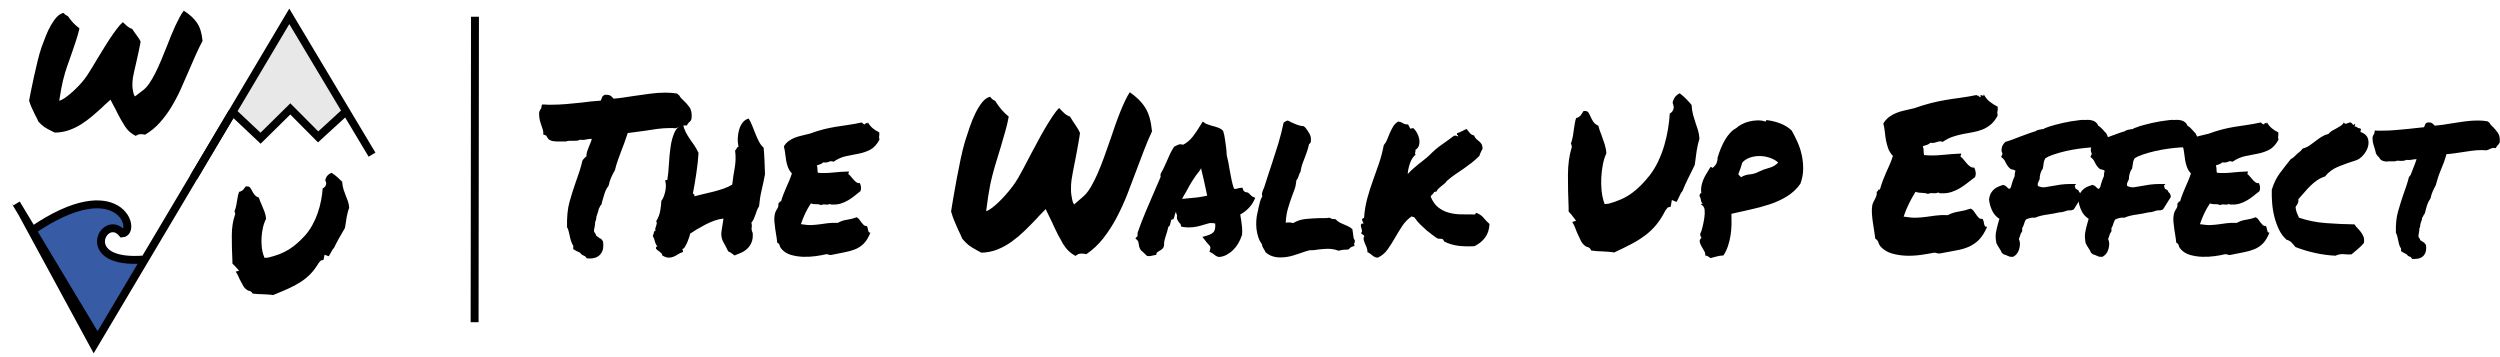
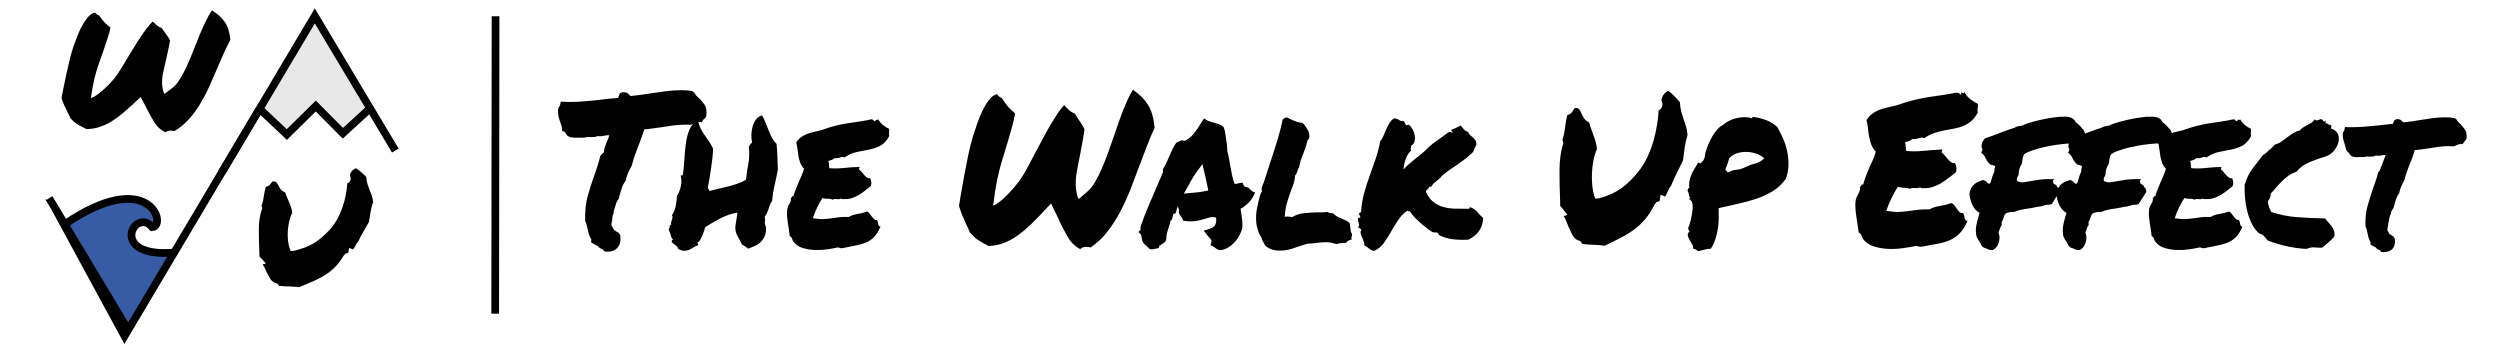
- <svg xmlns="http://www.w3.org/2000/svg" viewBox="0 0 792 113" height="25" fill-rule="evenodd" clip-rule="evenodd">
+ <svg xmlns="http://www.w3.org/2000/svg" viewBox="0 0 792 113" height="25" width="180" fill-rule="evenodd" clip-rule="evenodd">
  <g fill-rule="nonzero">
    <path d="M238.464 73.822c.08 1.188-.041 2.167-.365 2.943a5.851 5.851 0 01-1.335 1.985 6.559 6.559 0 01-1.941 1.3c-.703.308-1.411.605-2.125.889a15.531 15.531 0 01-.939-.718 3.314 3.314 0 00-1.063-.582 44.547 44.547 0 00-1.517-2.908c-.485-.845-.708-1.813-.667-2.909 0-.045.031-.296.091-.752l.486-3.044.09-.788c-.995.107-1.973.337-2.912.685-1.01.364-1.994.799-2.943 1.3-.905.475-1.795.977-2.67 1.505-.829.501-1.508.935-2.033 1.3 0 .137-.081.468-.244.993-.16.524-.363 1.072-.606 1.642a11.384 11.384 0 01-.788 1.539c-.284.456-.567.685-.851.685.042.136.102.273.183.41.081.137.081.319 0 .547a6.063 6.063 0 00-1.517.719 8.38 8.38 0 01-1.396.752 4.006 4.006 0 01-1.578.308c-.566 0-1.233-.228-2.002-.684a.993.993 0 00-.303-.718 4.83 4.83 0 00-.638-.548l-.575-.411c-.162-.113-.244-.216-.244-.308-.203.047-.283-.113-.243-.478.04-.365.203-.456.487-.274-.447-.638-.719-1.197-.82-1.676-.101-.479-.334-1.084-.698-1.813.081-.092.152-.251.212-.48.06-.227.112-.433.152-.615a.9.9 0 01.182-.411c.081-.091.183-.068.303.069-.08-.411-.08-.753 0-1.027.082-.274.162-.525.244-.752.079-.223.139-.452.181-.685.041-.227-.02-.478-.181-.752a8.701 8.701 0 001.274-3.251c.202-1.163.323-2.223.364-3.182.283-.319.535-.775.758-1.368a11.5 11.5 0 00.516-1.813 7.737 7.737 0 00.152-1.779c-.02-.57-.092-1.038-.212-1.403.04-.227.262-.297.667-.205.242-1.505.414-3.205.516-5.098.093-1.809.265-3.612.515-5.406.243-1.71.647-3.215 1.214-4.515.567-1.301 1.476-2.156 2.731-2.567.243.959.555 1.803.94 2.533.38.722.806 1.419 1.275 2.087l1.395 2.017c.466.685.9 1.46 1.305 2.327-.04.867-.122 1.871-.242 3.011a77.027 77.027 0 01-.457 3.489l-.545 3.422a70.228 70.228 0 01-.516 2.806c.04.227.152.364.334.409.182.047.212.252.09.617a52.075 52.075 0 013.034-.754 75.372 75.372 0 003.156-.752 41.526 41.526 0 003.065-.923c.96-.328 1.885-.752 2.761-1.266.203-1.787.466-3.568.789-5.338.323-1.779.363-3.603.121-5.474.208-.191.374-.424.486-.683a.953.953 0 01.607-.548 10.076 10.076 0 01-.244-2.737c.036-.928.189-1.847.456-2.737.262-.866.647-1.608 1.152-2.223a3.44 3.44 0 011.852-1.199c.445.73.829 1.518 1.152 2.361l1.001 2.533c.331.813.695 1.612 1.093 2.394a6.716 6.716 0 001.486 1.95 82.8 82.8 0 01.273 4.106l.152 4.31a104.915 104.915 0 01-1.062 5.029c-.397 1.7-.67 3.427-.819 5.166a4.346 4.346 0 00-.667 1.233l-.486 1.402c-.157.466-.339.923-.546 1.369a4.723 4.723 0 01-.728 1.128c.162.548.192 1.061.09 1.541-.1.478.011 1.06.335 1.743zm40.084-31.885c.04.319.05.559.03.718l-.061.445a3.007 3.007 0 00-.03.445c0 .159.041.399.121.718-.849 1.551-1.83 2.612-2.943 3.183a13.54 13.54 0 01-3.611 1.231l-3.974.786c-1.355.274-2.701.867-4.035 1.779-.526-.227-1.001-.227-1.426 0-.425.229-1.042.297-1.85.206a1.99 1.99 0 01-.911.582 19.05 19.05 0 00-1.092.376c.161.41.232.833.212 1.266-.02.434.03.787.151 1.06 1.417.137 2.984.115 4.704-.067a64.015 64.015 0 015.066-.343c.041.228.021.377-.06.444-.082.069-.102.195-.062.377.285.228.567.513.85.856.278.335.561.666.85.991.283.319.577.582.88.788.304.204.657.285 1.061.238.162.366.274.764.335 1.198.06.433.01.878-.152 1.334l-1.941 1.54a15.9 15.9 0 01-2.034 1.402c-.71.412-1.463.745-2.245.993-.79.251-1.669.354-2.64.308h-.455c-.1 0-.232-.068-.394-.205-.323.227-.779.296-1.366.205-.587-.091-1.041-.023-1.364.206-.446-.229-.981-.332-1.608-.308-.627.022-1.184-.058-1.67-.24a24.153 24.153 0 00-1.759 3.079 28.772 28.772 0 00-1.396 3.489c1.376.229 2.518.32 3.429.274a29.034 29.034 0 002.578-.239l2.489-.343c.849-.113 1.92-.148 3.216-.102.809-.502 1.769-.833 2.882-.992a13.69 13.69 0 003.064-.787c.324.137.607.376.849.718l.699.958c.222.297.455.559.697.787.242.228.547.319.911.274.162.182.273.399.333.65.058.238.109.477.152.718.04.228.112.422.212.582.102.159.274.217.517.172-.607 1.505-1.306 2.657-2.095 3.454a7.96 7.96 0 01-2.7 1.813c-1.011.411-2.134.73-3.368.959a150.37 150.37 0 00-4.095.82c-.365.092-.668.081-.91-.034a1.978 1.978 0 00-.851-.17c-.929.228-2.042.433-3.336.615a22.732 22.732 0 01-3.945.206 16.158 16.158 0 01-3.823-.581c-1.214-.343-2.204-.948-2.973-1.815a2.277 2.277 0 01-.637-1.128c-.101-.433-.374-.765-.819-.992a21.006 21.006 0 00-.244-1.985l-.363-2.292c-.12-.783-.211-1.57-.273-2.36a8.025 8.025 0 01.091-2.122 4.552 4.552 0 01.758-1.847 2.253 2.253 0 00.394-1.779.447.447 0 00.365-.377c.04-.205.202-.285.486-.239.23-.786.493-1.562.787-2.326.277-.714.571-1.421.881-2.121l.91-2.088c.304-.706.597-1.494.88-2.361a5.701 5.701 0 01-1.245-1.95 11.78 11.78 0 01-.575-2.12 35.136 35.136 0 01-.304-2.19 15.794 15.794 0 00-.425-2.293 5.601 5.601 0 011.487-1.676 8.447 8.447 0 011.912-1.06 14.869 14.869 0 012.245-.685 90.011 90.011 0 002.549-.616 43.82 43.82 0 014.338-1.368 47.234 47.234 0 013.763-.787l3.853-.582a62.11 62.11 0 004.55-.82c.365.41.709.615 1.032.615.162-.411.354-.536.576-.377.223.161.314.036.274-.375a6.314 6.314 0 001.547 1.95 9.76 9.76 0 002.094 1.334zm26.275 33.666a44.177 44.177 0 00-.607-1.438 15.61 15.61 0 00-.607-1.232l-1.275-2.942a26.649 26.649 0 01-1.031-3.011l.636-3.899c.708-4.212 1.497-8.41 2.367-12.591.465-2.235.942-4.151 1.426-5.748l1.488-4.515a36.25 36.25 0 011.82-4.414c.667-1.346 1.385-2.497 2.154-3.456.769-.957 1.598-1.527 2.489-1.71.242.365.505.65.787.855.284.206.547.354.789.444.689 1.096 1.356 2.019 2.003 2.772a18.497 18.497 0 002.306 2.224 48.575 48.575 0 01-1.063 4.55l-1.456 5.029-1.486 4.892a77.628 77.628 0 00-1.153 4.072 55.573 55.573 0 00-.727 3.147 85.682 85.682 0 00-.639 3.627 131.155 131.155 0 00-.637 4.654c.567-.184 1.204-.548 1.912-1.096a22.75 22.75 0 001.972-1.71 33.253 33.253 0 002.124-2.19 45.187 45.187 0 002.367-2.874 29.046 29.046 0 001.79-2.702 79.797 79.797 0 001.699-3.08l2.093-4.002 2.276-4.243a95.065 95.065 0 014.763-8.108c.769-1.164 1.476-2.064 2.124-2.703.445.502.96 1.027 1.547 1.573.587.548 1.224.936 1.912 1.164.283.502.555.947.819 1.334l.759 1.129.879 1.368c.263.411.496.867.698 1.37-.04.364-.111.843-.213 1.436l-.332 1.951-.395 2.154-.395 2.122-.91 4.653a48.914 48.914 0 00-.425 2.463c-.08.593-.132 1.094-.152 1.505-.02.411-.03.981-.03 1.711 0 .547.04 1.095.122 1.642.08.502.172 1.015.272 1.539.101.522.296 1.021.577 1.472l2.912-2.532c.809-.685 1.588-1.653 2.337-2.908a38.813 38.813 0 002.185-4.311 89.479 89.479 0 002.093-5.269l2.063-5.849 1.487-4.346c.484-1.38 1-2.749 1.547-4.106a68.998 68.998 0 011.548-3.558c.506-1.071 1.001-1.972 1.486-2.702 1.093.775 2.034 1.55 2.822 2.327a14.129 14.129 0 012.064 2.565c.586.935 1.051 2.008 1.395 3.216.343 1.209.596 2.635.758 4.277a92.642 92.642 0 00-2.488 5.885l-5.309 13.993a74.09 74.09 0 01-3.428 7.492 43.439 43.439 0 01-4.218 6.535 23.676 23.676 0 01-5.371 5.029 6.274 6.274 0 00-1.456-.205c-.444 0-.819.068-1.122.205-.302.135-.579.32-.82.547-1.658-.866-2.993-2.156-4.004-3.867a64.16 64.16 0 01-2.974-5.712 11.94 11.94 0 00-.394-.925l-.455-.923-1.031-2.121-.607-1.3-.851.889-1.274 1.301-.728.82a129.048 129.048 0 01-3.822 3.867 37.524 37.524 0 01-4.067 3.421 20.897 20.897 0 01-4.52 2.497c-1.598.639-3.307.98-5.127 1.027l-1.638-.89c-.931-.502-1.7-.981-2.307-1.437-.607-.456-1.314-1.163-2.123-2.12zm88.533-.89a11.613 11.613 0 01-1.061 2.361c-.45.777-1.001 1.49-1.64 2.12a9.03 9.03 0 01-2.093 1.539 5.721 5.721 0 01-2.427.685c-.525-.137-.88-.285-1.062-.445a5.883 5.883 0 00-.576-.444l-.607-.411-.729-.342.244-.889c.08-.366.06-.651-.062-.856-.12-.205-.364-.49-.727-.856l-.364-.41a2.644 2.644 0 01-.305-.41l-1.031-1.3 1.638-.479c1.012-.32 1.69-.73 2.033-1.232.344-.502.476-1.346.395-2.532-.81-.182-1.487-.205-2.033-.068-.561.142-1.118.301-1.669.479-.729.228-1.468.422-2.215.582-.808.165-1.632.245-2.457.238-.324 0-.627-.011-.911-.034a14.606 14.606 0 01-.909-.103l-.607-.135c-.081-.503-.162-.788-.243-.856a2.384 2.384 0 01-.242-.24 5.618 5.618 0 01-.638-.923c-.223-.388-.273-.878-.151-1.471a3.57 3.57 0 01-.364-1.232 8.35 8.35 0 00-.547 1.71l-.242.685-.607.137c-.081.045-.142.148-.182.308a1.64 1.64 0 00-.061.375l-.304 1.164-.485.478a13.36 13.36 0 01-.304 1.233c-.114.39-.235.777-.363 1.163a21.67 21.67 0 00-.516 1.745 5.287 5.287 0 00-.152 1.676l-.243.753c-.202.274-.424.49-.667.649-.237.158-.48.306-.728.445a1.032 1.032 0 01-.334.24 7.048 7.048 0 00-.333.171l-.183.752-.728.137-.94.206a2.631 2.631 0 01-.638.068l-.607-.068a27.565 27.565 0 01-1.031-.992 5.985 5.985 0 00-.85-.719c-.364-.547-.566-.957-.607-1.231l-.12-.753a3.907 3.907 0 01-.152-.684.74.74 0 00-.152-.411l-.789-.82.667-.617.062-1.162a106.436 106.436 0 012.579-6.707l4.702-10.947a1.72 1.72 0 01-.06-.479c0-.183.04-.388.121-.617.444-.775.809-1.471 1.093-2.087l.849-1.882c.316-.76.65-1.512 1.001-2.257.343-.73.779-1.483 1.304-2.258l.971-.478c.143-.055.284-.112.425-.173.162-.067.344-.101.546-.101l.91.137c1.133-.593 2.124-1.426 2.974-2.498.849-1.073 1.718-2.361 2.609-3.867l.607-.957.789.548c.202.136.485.261.849.375l1.153.377c.728.182 1.416.387 2.063.616.647.227 1.174.57 1.578 1.026.243.73.385 1.278.425 1.642.04.368.101.733.182 1.094l.333 2.327c.102.776.172 1.642.212 2.601.199.757.371 1.522.517 2.291l.394 2.293.607 3.182c.202 1.027.465 1.995.789 2.907.323 0 .525.023.607.07.204-.092.417-.161.637-.206.222-.046.475-.091.759-.137l.667-.068.242.684c.04.228.243.457.607.684.526.046.911.171 1.153.377.238.2.461.417.667.649.162.182.324.319.487.411l.909.411-.485 1.026c-.404.821-.981 1.608-1.73 2.361a10.7 10.7 0 01-2.517 1.882c.038.261.069.523.09.786.02.252.072.513.152.787.122.776.222 1.574.303 2.394a13.23 13.23 0 010 2.533l-.121.274zm-17.537-11.838a83.234 83.234 0 003.307-.308 31.444 31.444 0 003.308-.582l-.911-4.276a151.048 151.048 0 00-1.032-4.414l-.364.685a28.645 28.645 0 00-2.335 3.216 39.618 39.618 0 00-1.913 3.352l-.727 1.232c-.238.402-.461.813-.668 1.232.23-.044.464-.067.698-.068.223 0 .435-.023.637-.069zm37.562 16.832a79.409 79.409 0 01-3.701 1.232 13.558 13.558 0 01-4.005.616c-2.023 0-3.621-.57-4.795-1.711-.202-.501-.384-.843-.546-1.026a5.082 5.082 0 01-.333-.582c-.102-.205-.172-.49-.212-.855a7.666 7.666 0 01-1.154-2.223 12.715 12.715 0 01-.576-2.601 15.149 15.149 0 01-.061-2.702c.061-.913.192-1.78.395-2.601.08-.182.13-.365.152-.548.023-.206.054-.411.09-.615.162-.73.334-1.437.517-2.121a6.176 6.176 0 01.757-1.779c-.162-.411-.162-.867 0-1.369.162-.501.344-.957.547-1.368l1.426-4.414 1.183-3.592 1.942-6.09a76.947 76.947 0 001.639-6.5c.322-.228.565-.388.727-.479a7.15 7.15 0 01.607-.205c.728.41 1.578.809 2.549 1.197.971.387 1.78.582 2.427.582.323.227.525.398.607.513.08.114.162.217.242.307.445.593.83 1.198 1.154 1.814.323.616.424 1.425.303 2.429-.243.411-.425.616-.546.616a20.58 20.58 0 01-.638 2.326l-.697 1.916a42.143 42.143 0 00-.789 2.053c-.243.685-.445 1.528-.607 2.532-.14.188-.253.395-.334.615-.149.45-.31.895-.485 1.334-.1.249-.255.472-.455.651-.122 1.186-.314 2.144-.577 2.873l-.819 2.19a60.148 60.148 0 00-1.305 3.969c-.384 1.323-.617 2.828-.697 4.516.202-.091.394-.137.576-.137h.516c.364 0 .788.068 1.275.205a9.333 9.333 0 013.973-1.3 68.736 68.736 0 014.278-.274h1.7c.567 0 1.092-.045 1.578-.136.364.228.597.353.697.376.102.023.253.034.455.034.284 0 .526.023.729.069.485.501.951.867 1.395 1.094.453.232.919.438 1.396.616.441.181.875.375 1.304.581.425.207.84.492 1.244.856l.426 2.942c.283.411.405.685.363.822 0 .364-.08.638-.242.82l.122.753c-.607.137-1.022.296-1.244.48-.23.187-.443.393-.639.615-.23.037-.463.06-.697.068h-.394c-.567 0-1.254.115-2.063.343a9.555 9.555 0 00-3.399-.616c-.466.001-.931.024-1.395.069l-1.456.136c-.487.091-.982.16-1.487.205-.506.046-1.022.069-1.547.069l-1.396.41zm53.703-1.71c-1.943.091-3.651.045-5.129-.137a13.803 13.803 0 01-4.338-1.3c-.08-.045-.162-.16-.242-.342a1.687 1.687 0 00-.243-.411 1.552 1.552 0 00-.88-.17 2.105 2.105 0 01-.88-.104c-.324-.182-.829-.536-1.517-1.06l-1.881-1.471a47.86 47.86 0 01-2.063-1.916 13.015 13.015 0 01-1.7-2.053.651.651 0 00-.485-.308 1.406 1.406 0 01-.546-.171 11.248 11.248 0 00-2.973 3.08 69.86 69.86 0 00-2.306 3.763 43.36 43.36 0 01-2.306 3.626 7.844 7.844 0 01-3.095 2.6c-.363 0-.687-.068-.97-.205a3.733 3.733 0 01-.789-.512c-.237-.201-.48-.395-.729-.582a2.606 2.606 0 00-.789-.411 4.032 4.032 0 00-.272-1.505c-.174-.437-.357-.87-.547-1.3a6.025 6.025 0 01-.394-1.198c-.081-.388 0-.765.242-1.129-.242-.274-.607-.57-1.092-.89.243-.273.355-.525.334-.752a2.77 2.77 0 00-.151-.685 6.132 6.132 0 01-.213-.752 1.104 1.104 0 01.152-.821c.202 0 .445-.046.728-.137-.243-.365-.355-.581-.333-.65.02-.068-.032-.171-.152-.308-.082-.274-.041-.445.12-.513.162-.069.324-.148.486-.24.162-2.235.505-4.31 1.032-6.226a71.184 71.184 0 011.76-5.543l1.911-5.406a43.395 43.395 0 001.548-5.883 5.785 5.785 0 001.061-1.781c.266-.691.549-1.375.849-2.051.307-.691.652-1.365 1.032-2.019a4.458 4.458 0 011.608-1.608 3.141 3.141 0 011.518.512c.444.297.991.423 1.638.377.119.224.23.453.333.685.109.24.241.469.394.683l.911-.204c.445.41.839.923 1.184 1.539.341.606.576 1.266.697 1.951a4.503 4.503 0 01-.06 1.95c-.162.615-.547 1.105-1.154 1.471.041.227.052.398.031.512a1.33 1.33 0 01-.091.308.679.679 0 00-.06.274c0 .092.06.229.182.411-.809.684-1.416 1.642-1.821 2.873-.404 1.232-.628 2.327-.668 3.285a19.998 19.998 0 011.608-1.608c.593-.53 1.2-1.043 1.821-1.54l1.82-1.436a22.478 22.478 0 001.608-1.369c1.336-1.369 2.62-2.474 3.853-3.318a93.957 93.957 0 003.915-2.84c.323-.092.575-.103.758-.035.182.069.374.148.576.24 0-.274-.07-.433-.212-.479-.142-.046-.192-.228-.152-.547a7.838 7.838 0 001.578-.65c.445-.251.931-.491 1.456-.718.362.407.706.829 1.033 1.265.323.433.767.696 1.334.787.202.502.445.878.729 1.129.277.246.56.486.849.718.29.237.546.513.759.822.222.319.353.82.394 1.505l-.516 1.026a9.135 9.135 0 00-.515 1.301 24.318 24.318 0 01-2.459 2.189 66.894 66.894 0 01-2.518 1.847l-2.609 1.779a25.571 25.571 0 00-2.73 2.122 3.595 3.595 0 01-.759.854c-.31.256-.623.508-.941.754-.317.245-.621.508-.909.787-.283.272-.51.597-.669.957a1.006 1.006 0 01-.364.069 1.025 1.025 0 00-.363.068 1.57 1.57 0 01-.577.752 1.275 1.275 0 00-.516.753c.607 1.46 1.396 2.578 2.367 3.353a9.188 9.188 0 003.276 1.677c1.286.352 2.612.536 3.945.547l4.43.035c.161-.047.232-.148.212-.309-.02-.16.071-.216.273-.171.971.366 1.72.878 2.245 1.54a15.177 15.177 0 001.881 1.95c-.081 1.734-.546 3.171-1.395 4.311-.85 1.14-1.982 2.052-3.398 2.737zm30.887-31.407c-.082-.593-.183-.958-.304-1.095.276-.792.489-1.604.636-2.429.137-.76.249-1.525.335-2.293.08-.638.172-1.231.272-1.779.098-.532.23-1.057.395-1.573.688-.183 1.203-.513 1.548-.992.344-.479.616-.901.819-1.266.728-.046 1.203.069 1.426.343.222.272.474.728.759 1.368.202.501.484 1.037.849 1.608.364.57.909 1.015 1.638 1.334.117.486.259.966.425 1.437.162.456.344.935.546 1.436.364.959.707 1.95 1.032 2.976.324 1.027.505 1.997.546 2.909-.486 1.049-.86 2.259-1.123 3.627a28.371 28.371 0 00-.485 4.14 29.057 29.057 0 00.09 4.002c.122 1.278.325 2.349.607 3.216l.365 1.095 1.335-.137a28.978 28.978 0 003.944-1.402 18.553 18.553 0 003.276-1.882 23.67 23.67 0 002.913-2.498 39.391 39.391 0 002.913-3.318 24.547 24.547 0 002.609-4.346 33.66 33.66 0 001.912-5.029c.505-1.733.9-3.467 1.182-5.199.284-1.734.467-3.354.547-4.859.769-.411 1.193-1.073 1.274-1.985l-.181-.889a1.13 1.13 0 01-.152-.65c.019-.201.07-.397.152-.581.323-1.049 1.011-1.825 2.063-2.327.721.541 1.4 1.136 2.033 1.779.603.613 1.18 1.252 1.728 1.916.082 1.232.244 2.293.486 3.182.243.889.506 1.745.789 2.565.273.746.526 1.5.758 2.259.224.729.374 1.618.456 2.669a28.9 28.9 0 00-.881 3.865l-.515 3.798-.122.753-2.154 4.344a72.98 72.98 0 00-1.729 3.866c-.253.29-.468.612-.637.959-.18.36-.352.725-.516 1.094a7.314 7.314 0 00-.333.684c-.142.32-.274.548-.395.685l-1.457-.617-.363 2.122-.971.274-.729.957c-.93 1.826-1.911 3.354-2.942 4.585a20.811 20.811 0 01-3.459 3.285 32.254 32.254 0 01-4.309 2.702 119.328 119.328 0 01-5.491 2.703 16.534 16.534 0 00-2.093-.239 43.436 43.436 0 01-1.731-.103c-.566 0-1.111-.023-1.638-.069a38.808 38.808 0 01-1.82-.205c-.162-.411-.385-.707-.667-.889-.284-.183-.547-.274-.789-.274a4.378 4.378 0 01-1.821-1.916 78.108 78.108 0 01-1.275-2.736 54.677 54.677 0 00-.637-1.644 9.425 9.425 0 00-.819-1.572l1.214-.411-1.578-2.053a7.292 7.292 0 00-.395-.411 2.872 2.872 0 01-.393-.479v-1.3a209.526 209.526 0 01-.213-10.366c.021-3.171.394-5.965 1.123-8.382l.122-.342zm61.712-8.553c1.698.228 3.216.616 4.551 1.163 1.334.547 2.468 1.277 3.397 2.189a41.79 41.79 0 011.852 3.696 20.68 20.68 0 011.334 4.14c.304 1.436.445 2.907.425 4.413-.02 1.505-.313 3.033-.879 4.584a14.55 14.55 0 01-4.278 4.003 25.932 25.932 0 01-5.431 2.498 61.81 61.81 0 01-6.038 1.642l-6.098 1.368c.04 1.049.05 2.156.03 3.319a25.486 25.486 0 01-.304 3.489 20.844 20.844 0 01-.819 3.387 12.54 12.54 0 01-1.457 3.011 7.785 7.785 0 00-2.123.308c-.728.205-1.375.376-1.942.513a19.4 19.4 0 01-.759-.513c-.222-.159-.535-.262-.939-.308.08-.456-.021-.923-.305-1.403l-.849-1.471a5.323 5.323 0 01-.577-1.436c-.1-.457.092-.891.577-1.3-.283-.319-.424-.73-.424-1.233.282-.546.536-1.299.758-2.257.219-.939.401-1.887.546-2.84.138-.848.169-1.71.091-2.566-.081-.776-.486-1.346-1.213-1.71.04-.092.12-.137.242-.137.125-.001.248-.024.364-.069-.324-.274-.516-.661-.576-1.164a2.947 2.947 0 00-.455-1.299c.073-.202.133-.408.182-.617.04-.182.181-.25.425-.204a6.836 6.836 0 01.03-2.327c.138-.716.351-1.416.637-2.087.291-.676.636-1.328 1.031-1.95.4-.629.784-1.268 1.154-1.916.282-.045.454 0 .515.137s.192.115.394-.069c.527-.456.891-.934 1.093-1.436.203-.502.303-1.073.303-1.711.294-.986.638-1.957 1.032-2.908.404-.98.85-1.881 1.335-2.703a12.934 12.934 0 011.608-2.189c.587-.638 1.204-1.119 1.851-1.438.548-.5 1.16-.925 1.82-1.265a10.017 10.017 0 012.367-.889c.845-.205 1.71-.32 2.579-.343.81-.03 1.62.074 2.396.308.202.091.314.046.334-.136.02-.183.091-.274.213-.274zm-2.488 16.354a16.504 16.504 0 013.246-1.198c1.154-.296 2.114-.855 2.882-1.677-.485-.501-1.193-.946-2.123-1.334a10.032 10.032 0 00-3.034-.719 9.663 9.663 0 00-3.308.308 6.24 6.24 0 00-2.882 1.677c-.19.654-.392 1.304-.607 1.95a28.954 28.954 0 01-.667 1.745.962.962 0 00.395.513.966.966 0 01.394.514c.93-.548 1.871-.856 2.822-.925.95-.068 1.911-.353 2.882-.854zm38.593 23.743a3.261 3.261 0 01-.698-1.3c-.141-.501-.475-.912-1.002-1.231a58.777 58.777 0 00-.333-2.361l-.424-2.738a32.574 32.574 0 01-.304-2.805 11.646 11.646 0 01.092-2.565c.078-.404.21-.796.394-1.164l.545-1.061c.181-.337.323-.693.425-1.061.102-.364.112-.73.03-1.094.244-.045.394-.193.456-.445.06-.251.253-.33.577-.24.282-1.003.585-1.938.909-2.805.324-.867.667-1.71 1.032-2.532l1.123-2.497c.384-.844.737-1.79 1.061-2.839-.687-.73-1.183-1.518-1.486-2.361a16.507 16.507 0 01-.698-2.567 28.505 28.505 0 01-.365-2.634 16.108 16.108 0 00-.485-2.703 6.978 6.978 0 011.76-2.019c.699-.53 1.464-.967 2.276-1.299a15.32 15.32 0 012.7-.821c1.036-.22 2.068-.46 3.095-.719a60.807 60.807 0 015.218-1.608 59.743 59.743 0 014.491-.957c1.512-.26 3.029-.489 4.55-.685a83.312 83.312 0 005.462-.923c.04.137.112.204.212.204h.395c.121.319.344.479.668.479 0-.136-.01-.261-.031-.376a1.858 1.858 0 01-.031-.307c.082 0 .193.022.334.067.142.047.263.092.365.137a.241.241 0 00.273-.033c.08-.068.101-.217.06-.445.486.957 1.113 1.745 1.882 2.36a13.652 13.652 0 002.548 1.608c.04.411.051.708.03.89a3.88 3.88 0 01-.091.513 2.288 2.288 0 00-.06.547c0 .206.04.49.121.856-.647 1.231-1.386 2.19-2.215 2.873a9.66 9.66 0 01-2.64 1.574c-.93.366-1.911.638-2.942.822l-3.156.582c-1.1.212-2.185.497-3.246.854-1.092.365-2.165.913-3.217 1.643-.324-.137-.617-.195-.879-.172a3.755 3.755 0 00-.819.172c-.311.099-.625.19-.941.273-.344.092-.759.092-1.244 0-.315.314-.7.549-1.123.684l-1.304.411c.202.501.293 1.004.272 1.505-.02.502.031.935.152 1.301 1.699.182 3.581.171 5.644-.034 2.018-.203 4.042-.351 6.068-.445.04.227.02.387-.06.479-.082.091-.122.251-.122.478a5.62 5.62 0 011.031 1.027c.324.411.657.81 1.002 1.197.344.388.698.707 1.061.959.364.25.789.353 1.275.307.203.459.346.942.425 1.438.08.501.02 1.026-.182 1.573a68.007 68.007 0 00-2.367 1.814c-.761.61-1.562 1.17-2.397 1.676-.851.511-1.756.924-2.7 1.231a8.93 8.93 0 01-3.156.411h-.515c-.142 0-.314-.092-.516-.274-.405.228-.94.308-1.608.24-.668-.069-1.224.011-1.669.238-.567-.227-1.223-.341-1.972-.341-.748 0-1.406-.115-1.973-.342a48.49 48.49 0 00-2.063 3.729 31.692 31.692 0 00-1.698 4.139c1.658.274 3.034.389 4.126.343a31.73 31.73 0 003.095-.274l3.003-.41c1.032-.137 2.296-.183 3.793-.137 1.011-.548 2.174-.924 3.488-1.13a19.621 19.621 0 003.673-.923c.404.137.747.399 1.031.786.28.384.553.771.819 1.164.263.388.535.718.819.992.283.274.647.365 1.092.274.202.228.334.501.395.82l.182.89c.06.274.152.491.272.651.122.159.345.216.669.171-.769 1.779-1.628 3.147-2.579 4.105a10.43 10.43 0 01-3.217 2.224c-1.193.525-2.527.912-4.005 1.163l-4.945.924c-.444.091-.819.08-1.123-.034a2.625 2.625 0 00-.94-.171 78.441 78.441 0 01-4.035.683 26.822 26.822 0 01-4.704.274 18.73 18.73 0 01-4.55-.683c-1.456-.411-2.67-1.141-3.641-2.19zm44.055 0c-.243 1.55-.931 2.623-2.063 3.216-.527.045-.921.023-1.184-.069a7.609 7.609 0 01-.819-.342 3.522 3.522 0 00-.971-.343l-.667-.546a5.1 5.1 0 00-.304-.685 6.243 6.243 0 00-.425-.684 11.491 11.491 0 01-.971-1.71c-.242-1.323-.283-2.43-.12-3.32.16-.887.362-1.766.606-2.634l.485-1.71c-1.051-.638-1.84-1.552-2.367-2.738-.525-1.185-.829-2.326-.909-3.42.12-.867.343-1.563.667-2.087a4.55 4.55 0 011.123-1.267c.409-.31.857-.563 1.334-.752a19.9 19.9 0 011.366-.479l.789.342c.364.411.729.73 1.092.959.274-.127.484-.363.576-.651.102-.297.193-.627.274-.992.121-.41.253-.821.393-1.232.147-.421.319-.832.517-1.231a3.665 3.665 0 01.242-1.642 1.842 1.842 0 00-.909-.411c-.082 0-.284-.045-.607-.137-.486-.411-.819-.764-1.001-1.06l-.517-.856c-.242-.593-.545-1.071-.909-1.437l-.607-.479.302-.684a.489.489 0 00.122-.342c0-.137-.081-.342-.242-.616-.082-.501-.082-.844 0-1.026l.12-.685c.325-.501.487-.775.487-.82l.545-.616a30.1 30.1 0 002.397-.787l2.397-.924 2.337-.856a29.541 29.541 0 012.396-.786c.284-.229.586-.377.911-.445.324-.069.626-.125.909-.171a9.24 9.24 0 01.669-.103c.202-.022.342-.103.424-.24l1.699-.615c1.011-.319 2.347-.672 4.005-1.06 1.658-.389 3.52-.696 5.583-.924l1.031-.069c.203.046.405.058.607.034.202-.023.404-.034.607-.034 1.821 0 2.974.616 3.459 1.848.349.216.674.468.971.753.273.264.536.537.789.82.193.295.44.55.727.754.689 1.186.911 2.235.669 3.147-.365.593-.831.935-1.396 1.026l-.668.411a10.494 10.494 0 00-1.002-.069h-.697c-1.011 0-2.185.069-3.519.206-1.336.137-2.701.33-4.097.582-1.359.241-2.706.55-4.035.923-1.294.365-2.427.753-3.399 1.164l-1.091.615c-.283.501-.445.901-.485 1.197l-.122.856-.182 1.163c-.688.958-1.032 2.098-1.032 3.421-.282.548-.465.946-.546 1.197-.081.252-.081.56 0 .924.769.366 1.497.502 2.184.411.692-.092 1.38-.206 2.063-.342a51.13 51.13 0 012.884-.479 22.423 22.423 0 013.064-.206h1.941l-.485.548.304.957c.242.137.414.229.515.274.102.046.212.115.334.206l.303.616c.162.09.314.25.455.479.142.228.233.57.274 1.026l-2.488 3.969-.851.274c-.687-.047-1.293.045-1.82.274-.283.09-.565.17-.849.238a3.815 3.815 0 01-.91.103 39.54 39.54 0 01-2.032.411l-1.67.274a20.59 20.59 0 00-2.123.376c-.689.159-1.336.376-1.943.65h-.849c-.324 0-.657.057-1.001.171l-.941.308c-.185.158-.33.357-.425.582-.084.215-.165.431-.242.649-.162.638-.385 1.164-.667 1.574v1.027c-.325.456-.517.809-.577 1.06-.06.251-.132.49-.212.719a2.127 2.127 0 00-.182.375 1.128 1.128 0 00-.061.377c.323.685.405 1.46.243 2.327z" />
    <path d="M668.12 78.134c-.242 1.55-.931 2.623-2.063 3.216-.526.045-.92.023-1.183-.069a7.525 7.525 0 01-.819-.342 3.522 3.522 0 00-.971-.343l-.668-.546a5.095 5.095 0 00-.303-.685 6.67 6.67 0 00-.425-.684 11.491 11.491 0 01-.971-1.71c-.243-1.323-.283-2.43-.121-3.32.16-.887.363-1.766.607-2.634l.485-1.71c-1.052-.638-1.841-1.552-2.367-2.738-.525-1.185-.829-2.326-.91-3.42.121-.867.343-1.563.667-2.087.325-.525.698-.947 1.124-1.267.408-.31.857-.563 1.334-.752.449-.176.905-.336 1.365-.479l.789.342c.365.411.728.73 1.092.959.275-.127.484-.363.577-.651.109-.325.2-.656.272-.992a31.5 31.5 0 01.395-1.232c.146-.421.319-.832.516-1.231a3.68 3.68 0 01.243-1.642 1.85 1.85 0 00-.91-.411c-.082 0-.284-.045-.607-.137-.486-.411-.819-.764-1.001-1.06l-.516-.856c-.243-.593-.547-1.071-.91-1.437l-.607-.479.303-.684a.489.489 0 00.122-.342c0-.137-.082-.342-.243-.616-.081-.501-.081-.844 0-1.026l.121-.685c.324-.501.486-.775.486-.82l.546-.616a30.233 30.233 0 002.397-.787l2.397-.924 2.337-.856a29.519 29.519 0 012.395-.786c.284-.229.587-.377.911-.445.324-.069.627-.125.91-.171a9.22 9.22 0 01.668-.103c.202-.022.343-.103.425-.24l1.698-.615c1.012-.319 2.347-.672 4.005-1.06 1.659-.389 3.519-.696 5.584-.924l1.031-.069c.202.046.405.058.607.034.201-.023.404-.034.607-.034 1.82 0 2.973.616 3.458 1.848a5.8 5.8 0 01.971.753c.273.264.536.537.789.82.193.295.44.55.728.754.688 1.186.911 2.235.668 3.147-.364.593-.83.935-1.396 1.026l-.668.411a10.473 10.473 0 00-1.001-.069h-.698c-1.011 0-2.184.069-3.518.206-1.336.137-2.702.33-4.097.582-1.36.241-2.707.55-4.036.923-1.294.365-2.427.753-3.398 1.164l-1.092.615c-.282.501-.445.901-.485 1.197l-.122.856-.182 1.163c-.687.958-1.031 2.098-1.031 3.421-.283.548-.465.946-.547 1.197-.08.252-.08.56 0 .924.769.366 1.498.502 2.185.411a32.726 32.726 0 002.063-.342 51.096 51.096 0 012.883-.479 22.434 22.434 0 013.064-.206h1.941l-.484.548.302.957c.244.137.416.229.517.274.101.046.212.115.334.206l.302.616c.163.09.315.25.455.479.142.228.234.57.274 1.026l-2.489 3.969-.849.274c-.687-.047-1.294.045-1.82.274-.28.09-.564.169-.85.238a3.812 3.812 0 01-.909.103 39.55 39.55 0 01-2.033.411l-1.669.274c-.714.088-1.423.214-2.124.376-.688.159-1.335.376-1.942.65h-.849c-.324 0-.657.057-1.002.171l-.941.308c-.184.158-.33.357-.424.582-.085.215-.165.431-.243.649-.162.638-.384 1.164-.667 1.574v1.027c-.324.456-.516.809-.576 1.06-.061.251-.132.49-.213.719a2.276 2.276 0 00-.182.375 1.127 1.127 0 00-.06.377c.323.685.404 1.46.242 2.327z" />
    <path d="M721.762 41.937c.04.319.051.559.03.718l-.06.445a3.15 3.15 0 00-.031.445c0 .159.041.399.122.718-.85 1.551-1.83 2.612-2.943 3.183a13.54 13.54 0 01-3.611 1.231l-3.975.786c-1.354.274-2.7.867-4.034 1.779-.526-.227-1.001-.227-1.427 0-.425.229-1.042.297-1.851.206a1.974 1.974 0 01-.909.582 19.35 19.35 0 00-1.093.376c.162.41.233.833.212 1.266-.02.434.031.787.152 1.06 1.416.137 2.984.115 4.703-.067a64.04 64.04 0 015.067-.343c.041.228.021.377-.061.444-.08.069-.101.195-.06.377.282.228.566.513.849.856.278.335.561.665.849.991.284.319.577.582.881.788.303.204.657.285 1.061.238.163.366.273.764.335 1.198.06.433.01.878-.152 1.334l-1.943 1.54c-.64.52-1.319.989-2.032 1.402-.71.412-1.463.745-2.245.993-.789.251-1.669.354-2.64.308h-.455c-.102 0-.232-.068-.394-.205-.324.227-.779.296-1.366.205-.587-.091-1.041-.023-1.366.206-.444-.229-.981-.332-1.608-.308-.627.022-1.183-.058-1.668-.24a24.28 24.28 0 00-1.76 3.079 28.837 28.837 0 00-1.396 3.489c1.376.229 2.519.32 3.429.274.91-.045 1.77-.126 2.579-.239l2.489-.343c.849-.113 1.921-.148 3.215-.102.809-.502 1.77-.833 2.883-.992a13.745 13.745 0 003.064-.787c.323.137.607.376.849.718l.699.958c.222.297.455.559.697.787.243.228.547.319.91.274.162.182.273.399.334.65.06.25.112.49.152.718.04.228.11.422.212.582.101.159.273.217.515.172-.607 1.505-1.304 2.657-2.093 3.454a7.96 7.96 0 01-2.7 1.813c-1.011.411-2.134.73-3.368.959a150.39 150.39 0 00-4.096.82c-.364.092-.667.081-.91-.034a1.971 1.971 0 00-.85-.17c-1.101.26-2.215.465-3.336.615a22.732 22.732 0 01-3.945.206 16.158 16.158 0 01-3.823-.581c-1.214-.343-2.205-.948-2.974-1.815a2.297 2.297 0 01-.637-1.128c-.101-.433-.374-.765-.819-.992a20.68 20.68 0 00-.243-1.985l-.364-2.292a33.417 33.417 0 01-.273-2.36 8.11 8.11 0 01.091-2.122 4.574 4.574 0 01.759-1.847c.376-.511.52-1.157.394-1.779a.447.447 0 00.365-.377c.04-.205.202-.285.485-.239.23-.786.494-1.562.788-2.326.277-.714.571-1.421.88-2.121l.911-2.088c.302-.706.596-1.494.879-2.361a5.684 5.684 0 01-1.244-1.95 11.867 11.867 0 01-.576-2.12 35.132 35.132 0 01-.303-2.19 15.794 15.794 0 00-.425-2.293 5.601 5.601 0 011.487-1.676 8.468 8.468 0 011.912-1.06 14.869 14.869 0 012.245-.685 89.151 89.151 0 002.548-.616 43.574 43.574 0 014.339-1.368 47.279 47.279 0 013.761-.787l3.854-.582a62.136 62.136 0 004.551-.82c.365.41.708.615 1.032.615.162-.411.354-.536.576-.377.223.161.313.036.273-.375a6.317 6.317 0 001.548 1.95c.638.532 1.341.98 2.093 1.334zm-549.648-.068a4.689 4.689 0 00-.213-.993l-.334-.992a17.555 17.555 0 01-.546-1.779c-.161-.638-.243-1.391-.243-2.258.082-.456.182-.787.304-.992.121-.205.243-.376.363-.513l.244-1.232h.909c.325.046.658.069 1.002.069h1.001c1.538 0 3.116-.069 4.734-.206l4.975-.479a73.329 73.329 0 016.008-.615l.394-.959.213-.479.667-.41c.931-.046 1.578.08 1.942.376.364.297.647.582.849.856a55.048 55.048 0 003.216-.377l3.399-.512 4.915-.685a35.823 35.823 0 014.854-.342c.689 0 1.335.023 1.942.068.607.046 1.194.114 1.759.206l.729.616c.163.321.367.62.607.889.242.274.526.548.849.82.607.548 1.203 1.233 1.79 2.053.587.822.799 2.03.637 3.627l-.303.685a4.2 4.2 0 01-.606.547l-.607.889h-.669c-.404 0-.707.035-.909.103l-1.274.548c-.202.068-.425.148-.668.238a11.125 11.125 0 00-1.032-.067h-.849c-1.214 0-2.528.09-3.944.274-1.38.176-2.756.381-4.127.615l-2.791.376-2.428.309-1.091 3.147c-.327.919-.67 1.831-1.032 2.736-.365.916-.709 1.84-1.031 2.772a36.127 36.127 0 00-.911 3.113c-.485.821-.89 1.608-1.214 2.36a13.771 13.771 0 00-.789 2.567 7.415 7.415 0 00-1.304 2.532l-.698 2.326-.243 1.027c-.282.319-.455.57-.515.752-.081.22-.194.428-.334.616a11.667 11.667 0 01-.486 1.711l-.243.719c-.08.25-.1.444-.06.58-.08.503-.202.89-.364 1.163 0 .275-.021.55-.061.822l-.121.82c-.073.283-.133.569-.183.856-.04.251-.02.491.062.719l.363.547c.122.183.224.411.304.685a.766.766 0 00.303.205.75.75 0 01.304.205c.324.319.627.502.911.547l.606.822c.243 1.642.02 2.919-.668 3.832-.727 1.049-1.941 1.573-3.641 1.573l-.849-.068c-.283-.319-.445-.525-.485-.616l-.911-.444c-.242-.115-.465-.332-.667-.651a.527.527 0 00-.304-.171.527.527 0 01-.303-.171 3.475 3.475 0 01-.971-.479l-.667-.41c.04-.457.06-.776.06-.959a6.546 6.546 0 01-.758-1.642 16.986 16.986 0 01-.455-1.847l-.335-1.369a3.664 3.664 0 00-.454-1.095c-.081-3.193.182-5.873.789-8.04a97.192 97.192 0 012.002-6.329c.41-1.109.794-2.227 1.154-3.352.366-1.151.69-2.315.97-3.49l.668-.753c.282-.274.465-.433.545-.478 0-.594.102-1.175.304-1.746.203-.57.425-1.152.667-1.745.162-.364.314-.729.455-1.094.142-.365.234-.685.274-.958a7.45 7.45 0 00-.759.034 8.186 8.186 0 00-.697.103 6.028 6.028 0 01-1.518.204c-.364 0-.627-.022-.789-.068a2.213 2.213 0 01-.909.308c-.283.023-.567.034-.851.034h-1.456c-.485 0-.869.069-1.152.206h-3.096a6.65 6.65 0 01-1.091-.103c-.405-.069-.83-.24-1.274-.514l-.426-.546c-.243-.503-.465-.777-.667-.822l-.667-.205v-.752zm572.828 38.727c-.647.047-1.446.024-2.397-.067a4.708 4.708 0 00-2.64.478 36.755 36.755 0 01-6.553-.889 42.225 42.225 0 01-6.129-1.847c-.405-.503-.809-.97-1.214-1.403-.404-.434-.949-.742-1.638-.924a10.134 10.134 0 01-2.367-3.182 21.414 21.414 0 01-1.456-4.003 25.655 25.655 0 01-.727-4.344c-.122-1.483-.162-2.908-.122-4.277.607-2.053 1.466-3.82 2.579-5.303a165.796 165.796 0 013.429-4.413c.525-.274.919-.559 1.183-.856.261-.295.545-.57.849-.821l.91-.753c.304-.25.576-.559.819-.923a7.084 7.084 0 002.215-.993 35.777 35.777 0 001.852-1.368 22.49 22.49 0 011.88-1.334 8.107 8.107 0 012.245-.959 3.904 3.904 0 011.154-.991l1.364-.752c.455-.245.901-.508 1.336-.788a2.907 2.907 0 001.001-1.094c.202.364.485.49.849.375.35-.108.694-.233 1.032-.375a.528.528 0 01.516.137c.137.131.268.269.394.41.121.136.233.217.333.239.102.023.193-.079.274-.308.202 0 .263.115.182.342a7.508 7.508 0 01-.182.48.953.953 0 01.819.239c.223.206.577.33 1.062.377.162.227.202.399.122.512-.082.114-.122.308-.122.582 1.214.411 1.982 1.06 2.307 1.95.322.889.343 1.814.06 2.771-.284.959-.789 1.848-1.518 2.669-.727.821-1.516 1.369-2.365 1.643a61.978 61.978 0 00-5.493 1.95c-1.719.707-3.125 1.745-4.216 3.113a9.821 9.821 0 00-2.58 1.265 16.418 16.418 0 00-2.124 1.78 28.757 28.757 0 00-1.881 2.052 43.576 43.576 0 01-1.85 2.088c.04.638-.051 1.128-.274 1.471-.225.346-.438.699-.637 1.06.082.684.222 1.289.424 1.813.202.522.425 1.036.669 1.54 2.67.912 5.511 1.483 8.525 1.71 3.02.229 6.045.366 9.072.411a7.16 7.16 0 001.001 1.266c.383.385.737.797 1.062 1.232.324.433.587.912.789 1.437.202.524.243 1.175.122 1.95a14.302 14.302 0 01-1.882 1.882l-2.063 1.743zm41.203-33.049c-1.012 0-2.104.081-3.277.24l-3.459.513c-.776.132-1.555.246-2.336.343a44.03 44.03 0 01-2.033.205c-.25.9-.533 1.79-.849 2.668a36.454 36.454 0 01-.911 2.258 33.103 33.103 0 00-.88 2.36c-.277.849-.53 1.704-.758 2.567a22.42 22.42 0 00-1.002 2.019c-.28.673-.493 1.372-.637 2.087a7.89 7.89 0 00-1.091 2.154 21.644 21.644 0 00-.547 1.952l-.242.82c-.243.274-.385.491-.425.651a.876.876 0 01-.304.444 4.236 4.236 0 01-.425 1.506 4.659 4.659 0 00-.182.649 2.66 2.66 0 00-.06.445c0 .456-.102.752-.304.889.041.229.041.468 0 .719l-.121.718c-.122.548-.162.982-.122 1.301.108.162.219.322.334.478.101.137.173.32.213.548.242.182.424.297.546.342.161.137.405.296.728.478l.546.685c.203 1.323.02 2.372-.546 3.147-.607.867-1.638 1.301-3.095 1.301h-.728c-.203-.228-.323-.411-.365-.548l-.787-.342c-.203-.09-.385-.274-.547-.548-.428-.22-.853-.448-1.274-.683l-.546-.343v-.82a4.537 4.537 0 01-.637-1.369 13.14 13.14 0 01-.334-1.506 16.462 16.462 0 00-.273-1.162 3.974 3.974 0 00-.395-.959c-.081-2.645.141-4.88.668-6.705a127.826 127.826 0 011.638-5.269l.971-2.771c.33-.955.613-1.926.849-2.908l.547-.684.697-1.814.577-1.471c.116-.306.228-.614.334-.924l.272-.786c-.242 0-.464.011-.667.034l-1.273.205a5.6 5.6 0 01-.607.035c-.284 0-.486-.024-.607-.069a3.15 3.15 0 01-1.457.341h-.607a1.548 1.548 0 01-.333-.033 1.209 1.209 0 00-.274-.034c-.405 0-.728.067-.97.204h-2.003l-.606.07a4.357 4.357 0 01-.911-.104 3.188 3.188 0 01-1.032-.444c-.485-.73-.809-1.117-.971-1.164l-.546-.82a4.944 4.944 0 00-.181-.788 13.39 13.39 0 01-.244-.854c-.17-.485-.321-.975-.455-1.471-.142-.525-.212-1.152-.212-1.882.04-.366.122-.64.243-.822.105-.157.206-.316.303-.479l.183-1.026.789.068h1.698c1.294 0 2.61-.057 3.945-.171l4.126-.375 5.036-.548c.163-.411.323-.798.485-1.164l.607-.341c.729-.047 1.244.056 1.548.307.303.252.556.49.759.719l2.7-.308a41.52 41.52 0 002.761-.444c1.382-.23 2.767-.435 4.156-.617a31.303 31.303 0 014.035-.273c.547-.001 1.094.022 1.639.068a12.72 12.72 0 011.457.205l.607.48c.12.273.292.524.515.752.227.233.46.461.698.684.485.502.97 1.095 1.456 1.78.485.683.668 1.687.546 3.01-.323.548-.566.867-.728.957l-.546.822-.607-.068c-.242 0-.465.034-.667.102-.206.07-.409.15-.607.24a4.87 4.87 0 01-.486.24 3.478 3.478 0 01-.545.171l-1.578-.07z" />
  </g>
  <g stroke="#000" stroke-width="2.51">
    <path d="M150.473 5.303l-.117 96.769" fill="none" />
    <path d="M61.361 56.147l-30.432 51.214s0-.046-25.749-42.863l5.099 8.479c27.685-18.88 33.382.54 28.482.972-5.674-6.839-14.714 10.095 7.122 8.247l27.792-46.772" fill="#375ca5" fill-rule="nonzero" />
    <path d="M73.675 35.424l8.876 8.361 9.418-9.281 8.813 8.866 8.852-8.116 8.22 13.741L91.646 5.18 61.361 56.147" fill="#e8e8e8" fill-rule="nonzero" />
  </g>
  <path d="M74.545 67.823c-.073-.454-.164-.736-.272-.84.253-.631.443-1.253.57-1.866.127-.613.226-1.2.297-1.761.073-.49.154-.946.244-1.366.087-.411.205-.815.352-1.21.614-.139 1.074-.393 1.382-.761.306-.368.55-.692.731-.972.649-.035 1.074.052 1.273.262.198.21.424.561.677 1.052.181.385.433.796.759 1.235.324.437.811.779 1.462 1.025.105.375.231.743.379 1.103.154.372.316.74.488 1.104.331.752.638 1.514.921 2.286.289.789.451 1.534.487 2.233-.433.807-.768 1.735-1.002 2.787a18.817 18.817 0 00-.434 3.178 19.154 19.154 0 00.082 3.076c.108.981.289 1.804.541 2.47l.326.84 1.191-.104a28.491 28.491 0 003.521-1.078 17.435 17.435 0 002.925-1.445 20.743 20.743 0 002.6-1.918c.914-.8 1.782-1.651 2.6-2.549a18.574 18.574 0 002.329-3.338 23.808 23.808 0 001.706-3.864c.452-1.33.804-2.662 1.057-3.993.252-1.332.415-2.576.487-3.732.686-.315 1.066-.822 1.138-1.524l-.163-.683a.794.794 0 01-.136-.5c.019-.156.065-.307.136-.446.289-.807.903-1.402 1.842-1.787.637.411 1.244.867 1.815 1.366a24.4 24.4 0 011.543 1.472c.073.946.217 1.761.433 2.444.211.665.446 1.323.705 1.971.243.571.469 1.149.677 1.734.199.56.335 1.244.406 2.05a19.52 19.52 0 00-.785 2.969c-.169.97-.323 1.942-.461 2.917l-.108.578c-.659 1.102-1.3 2.215-1.922 3.338a51.225 51.225 0 00-1.544 2.969 3.39 3.39 0 00-.57.736c-.16.276-.313.557-.459.841a5.05 5.05 0 00-.299.526c-.126.245-.244.42-.352.525l-1.3-.474-.325 1.63-.866.211-.651.735c-.831 1.402-1.706 2.575-2.627 3.521a17.717 17.717 0 01-3.087 2.523 29.64 29.64 0 01-3.847 2.077 115.847 115.847 0 01-4.902 2.075 16.706 16.706 0 00-1.868-.183 44.198 44.198 0 01-1.544-.079c-.488 0-.976-.017-1.462-.053a42.176 42.176 0 01-1.626-.158 1.418 1.418 0 00-.596-.683 1.471 1.471 0 00-.703-.211c-.723-.35-1.264-.84-1.626-1.471a55.227 55.227 0 01-1.137-2.102 39.529 39.529 0 00-.569-1.261 6.992 6.992 0 00-.731-1.21l1.083-.315-1.409-1.577a6.565 6.565 0 00-.351-.315 2.263 2.263 0 01-.352-.367v-.999a139.362 139.362 0 01-.19-7.962c.018-2.435.352-4.582 1.003-6.439l.108-.263zM12.174 38.538a33.542 33.542 0 00-.51-1.109 11.747 11.747 0 00-.512-.951l-1.073-2.271a19.037 19.037 0 01-.863-2.322l.579-2.989a233.83 233.83 0 012.136-9.65c.418-1.712.843-3.18 1.272-4.401l1.316-3.456a26.444 26.444 0 011.6-3.373C16.704 6.988 17.33 6.11 18 5.381c.668-.728 1.386-1.159 2.153-1.291.206.283.43.504.671.665.243.159.468.276.676.348.512.757 1.08 1.474 1.7 2.145.55.585 1.206 1.161 1.966 1.729a33.98 33.98 0 01-.95 3.486l-1.293 3.85-1.317 3.744a54.044 54.044 0 00-1.024 3.117c-.243.796-.46 1.6-.652 2.41-.214.923-.407 1.85-.577 2.781a87.493 87.493 0 00-.585 3.568c.488-.136 1.04-.411 1.653-.825a18.868 18.868 0 001.71-1.296 27.65 27.65 0 001.844-1.662c.716-.7 1.403-1.429 2.058-2.186a22.177 22.177 0 001.562-2.061c.477-.713.972-1.496 1.486-2.349l1.832-3.057 1.991-3.237a71.258 71.258 0 014.162-6.185c.671-.887 1.287-1.573 1.848-2.057.38.389.818.797 1.319 1.223.5.424 1.044.728 1.635.909.216.354.447.699.693 1.033l.644.874.746 1.058c.23.333.428.687.589 1.058-.038.28-.102.647-.194 1.102l-.302 1.495-.357 1.652-.357 1.626-.819 3.565a33.76 33.76 0 00-.386 1.888 12.47 12.47 0 00-.142 1.155c-.021.315-.034.753-.04 1.313a7.74 7.74 0 00.092 1.263c.067.396.141.791.222 1.184.083.405.244.783.484 1.136l2.526-1.918c.701-.519 1.378-1.257 2.033-2.213a28.635 28.635 0 001.913-3.292 65.266 65.266 0 001.842-4.027l1.822-4.475 1.313-3.325a69.067 69.067 0 011.364-3.139c.426-.92.879-1.826 1.359-2.719.444-.819.877-1.506 1.301-2.063a19.66 19.66 0 012.408 1.812 11.18 11.18 0 011.754 1.99c.498.724.888 1.55 1.175 2.482.286.931.492 2.028.618 3.292a66.544 66.544 0 00-2.186 4.496l-2.033 4.658-2.646 6.043a54.135 54.135 0 01-3.009 5.723 33.125 33.125 0 01-3.679 4.982 19.673 19.673 0 01-4.66 3.815c-.41-.1-.829-.157-1.25-.171a2.635 2.635 0 00-.968.147 2.62 2.62 0 00-.71.414 8.24 8.24 0 01-3.413-3.005 47.682 47.682 0 01-2.511-4.415c-.1-.243-.211-.48-.333-.713a32.565 32.565 0 00-.383-.713l-.871-1.638-.511-1.005-.738.676-1.107.987-.633.624a102.604 102.604 0 01-3.319 2.935 31.429 31.429 0 01-3.524 2.592 18.698 18.698 0 01-3.909 1.877c-1.379.476-2.851.724-4.418.742l-1.402-.697a16.183 16.183 0 01-1.971-1.124c-.519-.356-1.122-.905-1.811-1.649z" fill-rule="nonzero" />
</svg>
